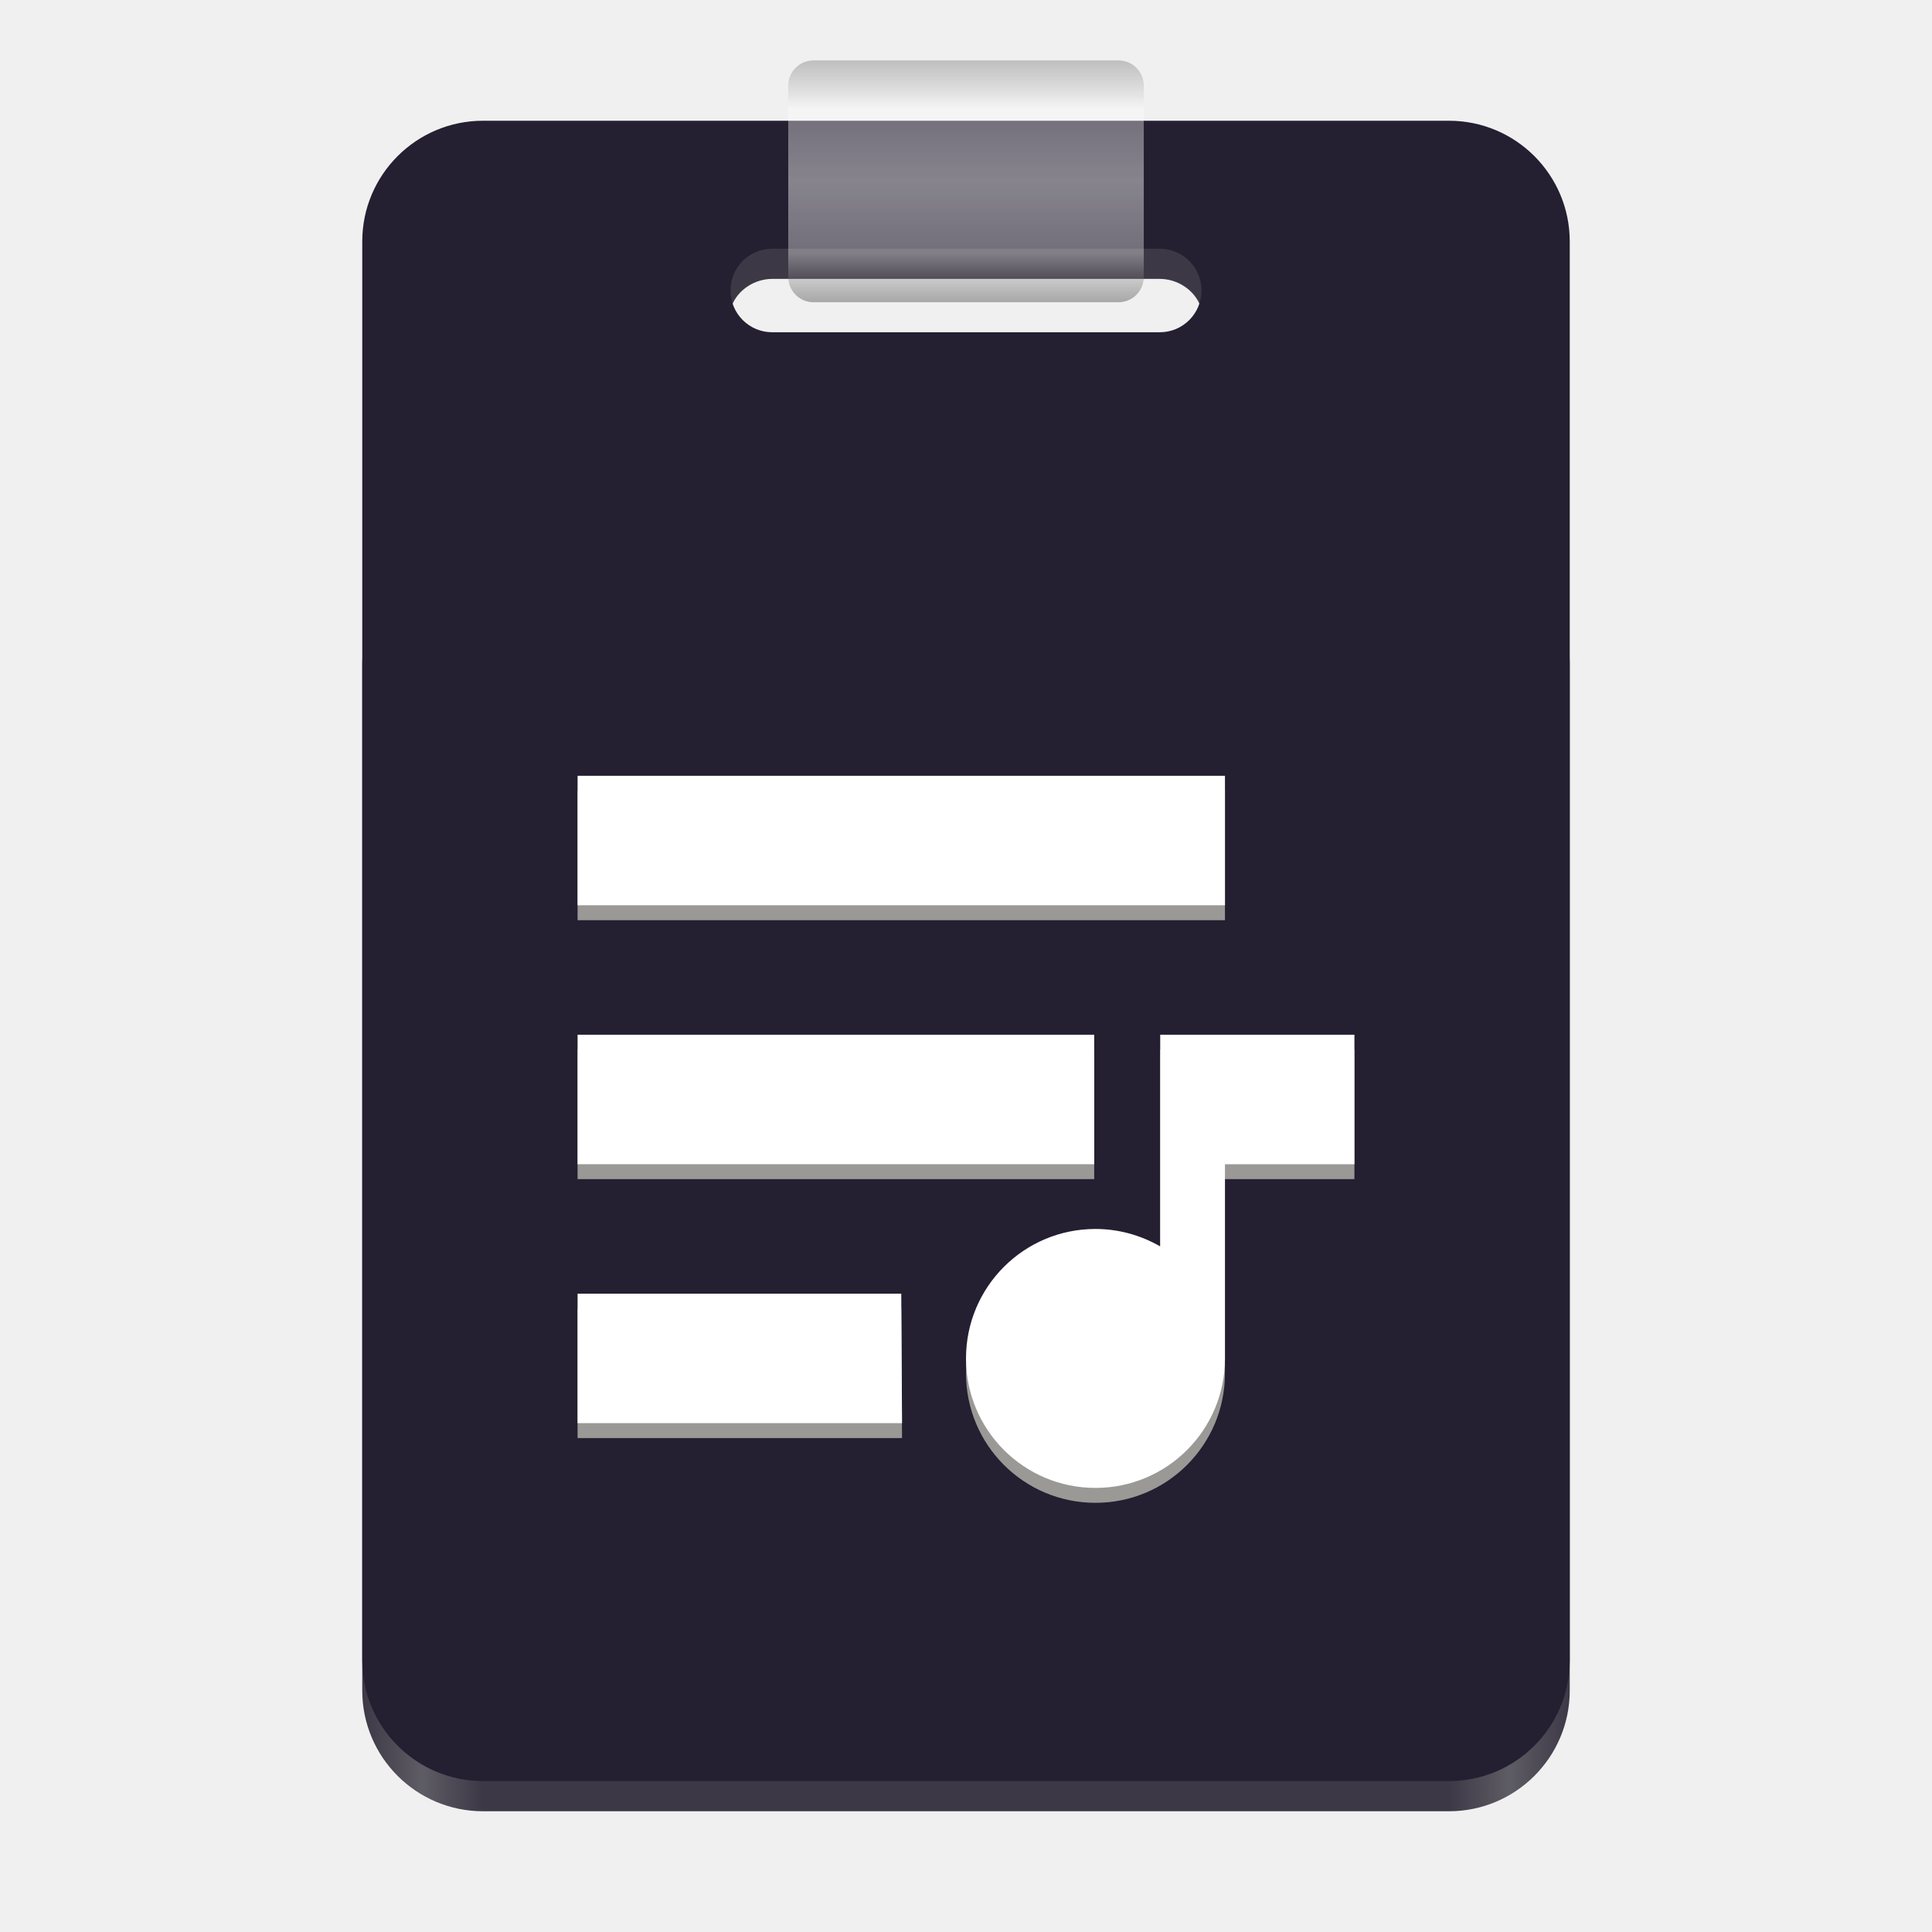
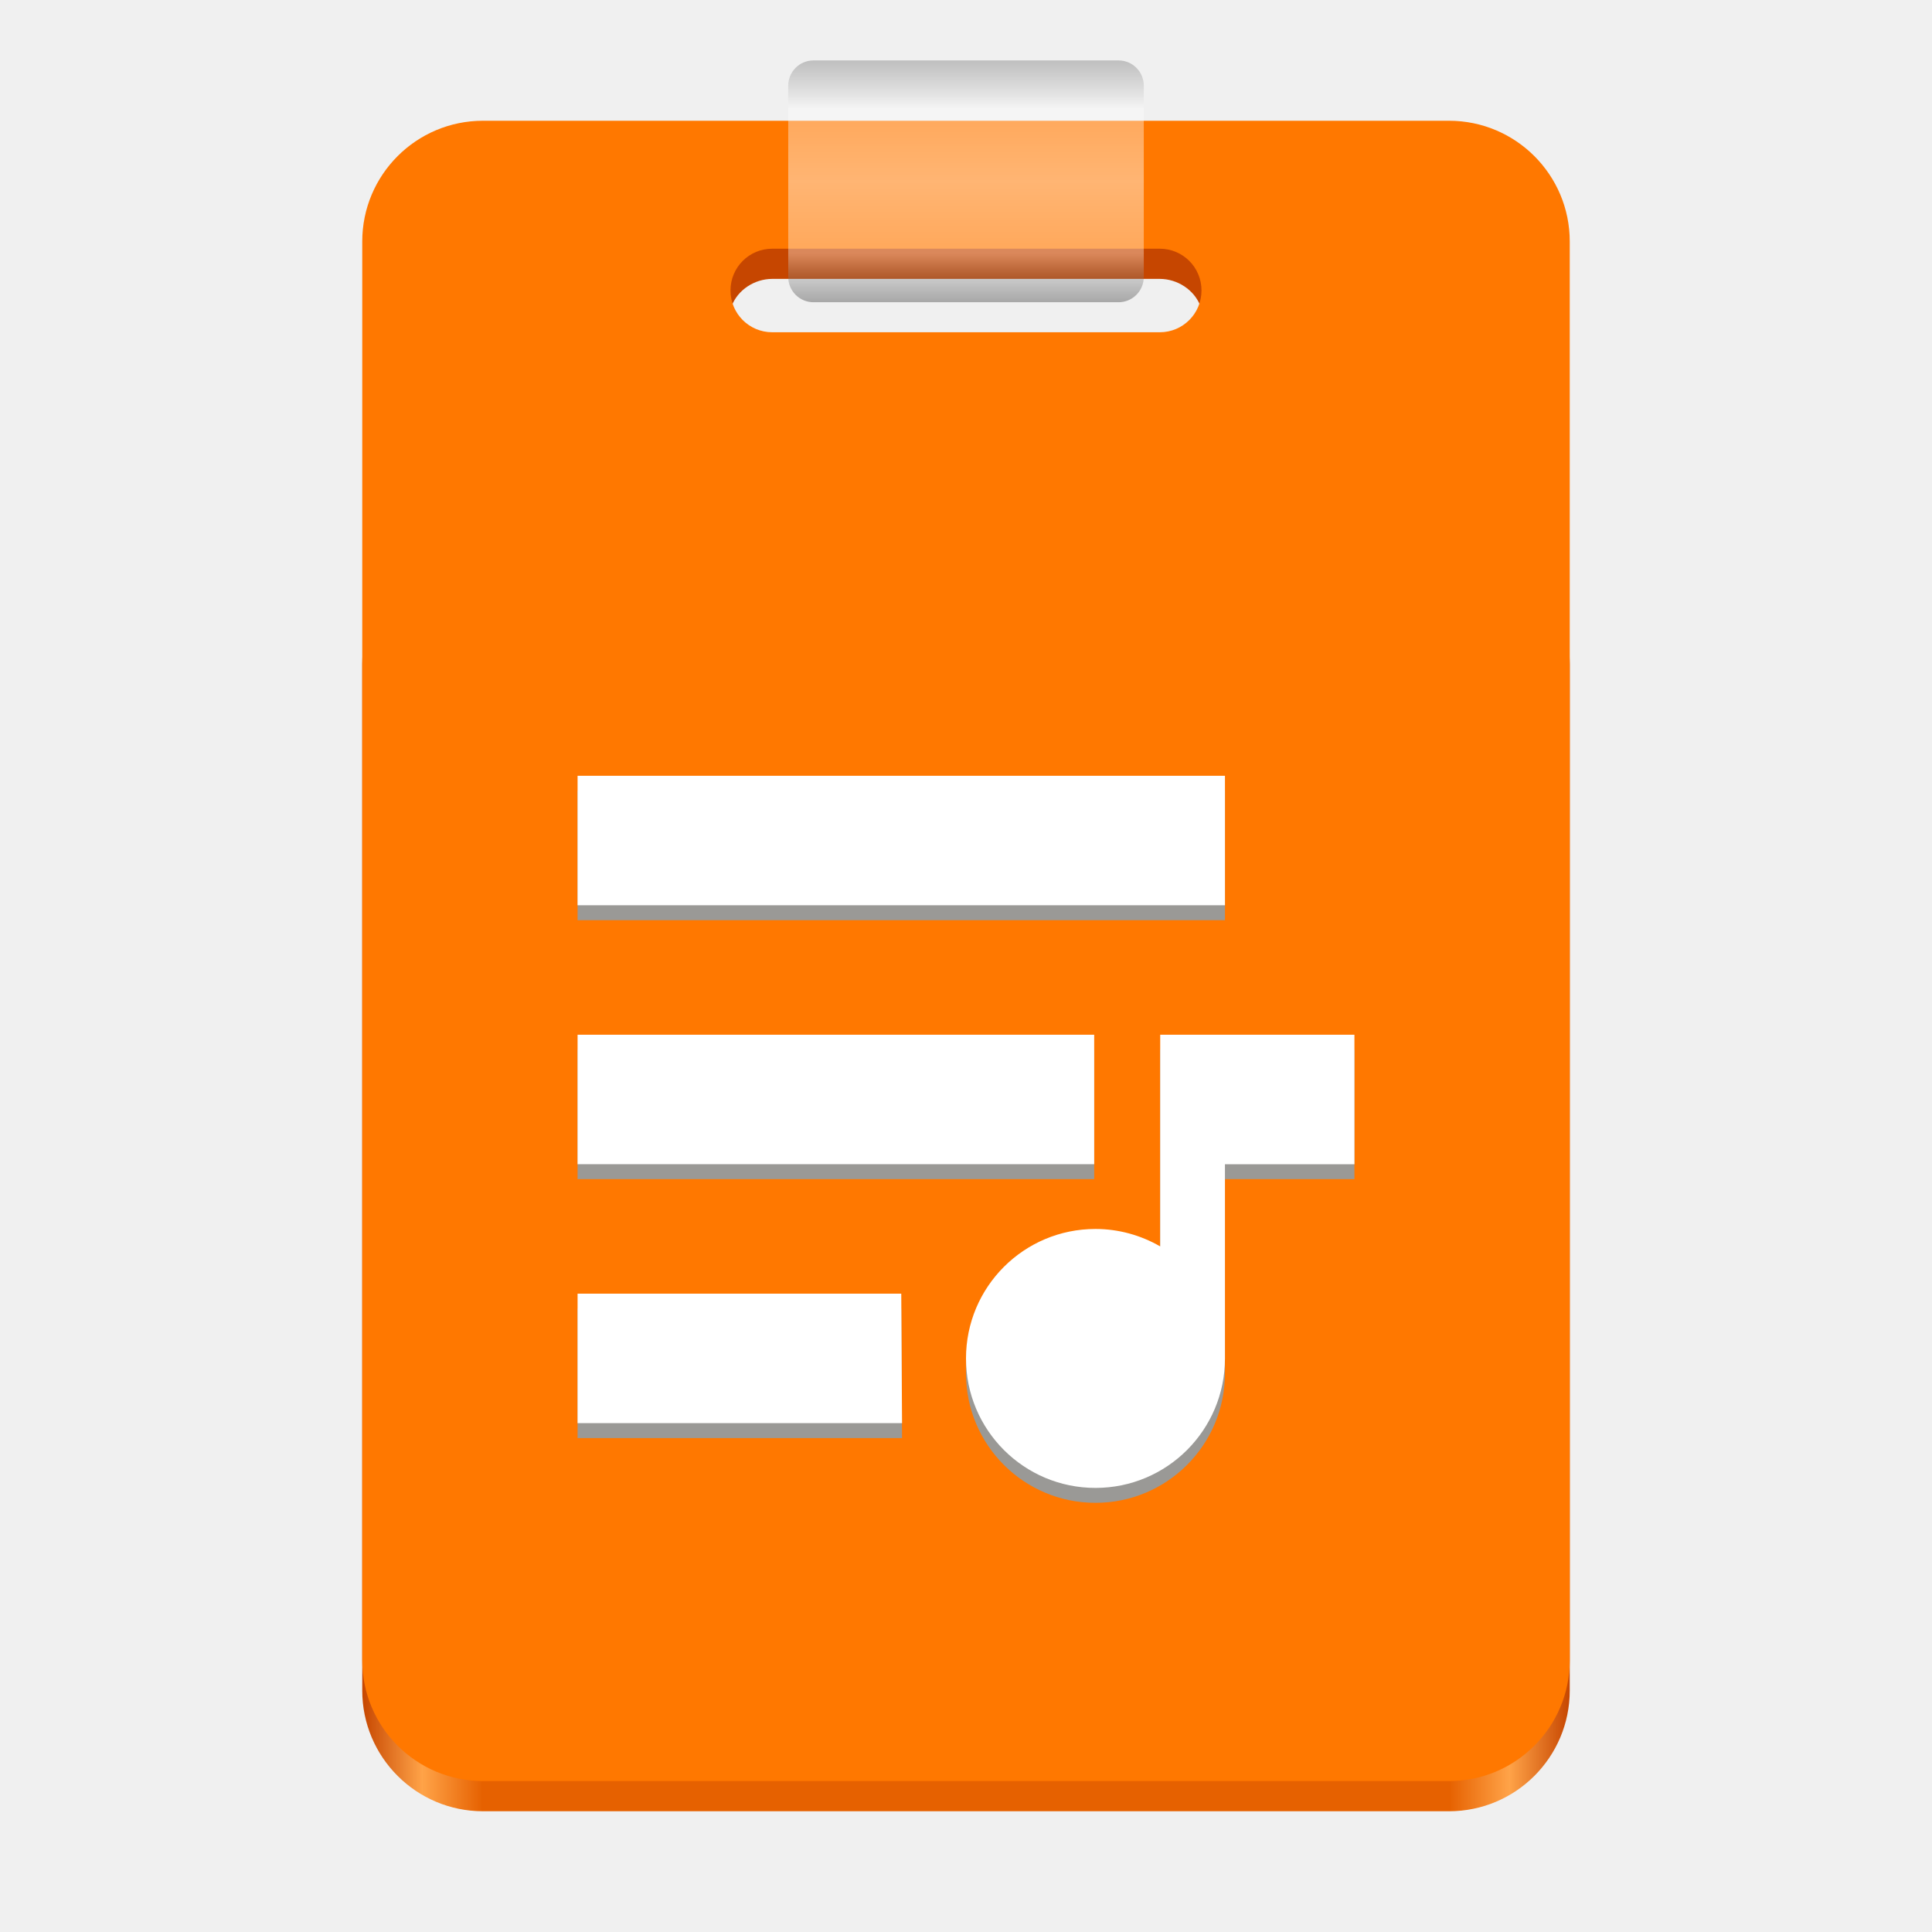
<svg xmlns="http://www.w3.org/2000/svg" height="128px" viewBox="0 0 128 128" width="128px">
  <linearGradient id="a" gradientTransform="matrix(0.192351 0 0 0.25 22.00525 57.00005)" gradientUnits="userSpaceOnUse" x1="10.276" x2="426.276" y1="260" y2="260">
-     <stop offset="0" stop-color="#3d3846" />
-     <stop offset="0.05" stop-color="#5e5c64" />
-     <stop offset="0.1" stop-color="#3d3846" />
-     <stop offset="0.9" stop-color="#3d3846" />
-     <stop offset="0.95" stop-color="#5e5c64" />
-     <stop offset="1" stop-color="#3d3846" />
+     <stop offset="0" stop-color="#c64600" />
+     <stop offset="0.05" stop-color="#ffa348" />
+     <stop offset="0.1" stop-color="#e66100" />
+     <stop offset="0.9" stop-color="#e66100" />
+     <stop offset="0.95" stop-color="#ffa348" />
+     <stop offset="1" stop-color="#c64600" />
  </linearGradient>
  <linearGradient id="b" gradientUnits="userSpaceOnUse" x1="64" x2="64" y1="4.003" y2="20.022">
    <stop offset="0" stop-color="#4d4d4d" stop-opacity="0.302" />
    <stop offset="0.2" stop-color="#ffffff" stop-opacity="0.349" />
    <stop offset="0.5" stop-color="#ffffff" stop-opacity="0.451" />
    <stop offset="0.8" stop-color="#ffffff" stop-opacity="0.353" />
    <stop offset="1" stop-opacity="0.302" />
  </linearGradient>
-   <path d="m 50.164 15.477 c -1.531 0 -2.766 1.234 -2.766 2.766 c 0 0.355 0.969 1.691 1.09 2 c 0.398 -1.031 1.496 -1.766 2.676 -1.766 h 25.672 c 1.18 0 2.277 0.734 2.68 1.766 c 0.121 -0.309 1.086 -1.645 1.086 -2 c 0 -1.531 -1.234 -2.766 -2.766 -2.766 z m 0 0" fill="#3d3846" />
+   <path d="m 50.164 15.477 c -1.531 0 -2.766 1.234 -2.766 2.766 c 0 0.355 0.969 1.691 1.09 2 c 0.398 -1.031 1.496 -1.766 2.676 -1.766 h 25.672 c 1.18 0 2.277 0.734 2.68 1.766 c 0.121 -0.309 1.086 -1.645 1.086 -2 c 0 -1.531 -1.234 -2.766 -2.766 -2.766 z m 0 0" fill="#c64600" />
  <path d="m 32 36 h 64 c 4.418 0 8 3.582 8 8 v 68 c 0 4.418 -3.582 8 -8 8 h -64 c -4.418 0 -8 -3.582 -8 -8 v -68 c 0 -4.418 3.582 -8 8 -8 z m 0 0" fill="url(#a)" />
-   <path d="m 32 8 c -4.418 0 -8 3.582 -8 8 v 94 c 0 4.418 3.582 8 8 8 h 64 c 4.418 0 8 -3.582 8 -8 v -94 c 0 -4.418 -3.582 -8 -8 -8 z m 19.164 8.477 h 25.672 c 1.531 0 2.766 1.234 2.766 2.766 c 0 1.535 -1.234 2.77 -2.766 2.77 h -25.672 c -1.531 0 -2.766 -1.234 -2.766 -2.77 c 0 -1.531 1.234 -2.766 2.766 -2.766 z m 0 0" fill="#241f31" />
+   <path d="m 32 8 c -4.418 0 -8 3.582 -8 8 v 94 c 0 4.418 3.582 8 8 8 h 64 c 4.418 0 8 -3.582 8 -8 v -94 c 0 -4.418 -3.582 -8 -8 -8 z m 19.164 8.477 h 25.672 c 1.531 0 2.766 1.234 2.766 2.766 c 0 1.535 -1.234 2.77 -2.766 2.77 h -25.672 c -1.531 0 -2.766 -1.234 -2.766 -2.77 c 0 -1.531 1.234 -2.766 2.766 -2.766 z m 0 0" fill="#ff7800" />
  <path d="m 38.266 52.387 v 8.578 h 42.891 v -8.578 z m 0 17.156 v 8.578 h 34.227 v -8.578 z m 0 17.156 v 8.578 h 21.496 l -0.051 -8.578 z m 0 0" fill="#9a9996" />
  <path d="m 76.867 69.543 v 14.023 c -1.309 -0.754 -2.781 -1.156 -4.289 -1.156 c -4.742 0 -8.578 3.836 -8.578 8.578 c 0 4.742 3.836 8.578 8.578 8.578 s 8.578 -3.836 8.578 -8.578 v -12.867 h 8.578 v -8.578 z m 0 0" fill="#9a9996" />
  <path d="m 38.266 51.398 v 8.578 h 42.891 v -8.578 z m 0 17.156 v 8.578 h 34.227 v -8.578 z m 0 17.156 v 8.578 h 21.496 l -0.051 -8.578 z m 0 0" fill="#ffffff" />
  <path d="m 76.867 68.555 v 14.023 c -1.309 -0.754 -2.781 -1.156 -4.289 -1.156 c -4.742 0 -8.578 3.836 -8.578 8.578 c 0 4.738 3.836 8.578 8.578 8.578 s 8.578 -3.84 8.578 -8.578 v -12.867 h 8.578 v -8.578 z m 0 0" fill="#ffffff" />
  <path d="m 53.895 4.004 h 20.211 c 0.922 0 1.672 0.746 1.672 1.672 v 12.676 c 0 0.922 -0.75 1.672 -1.672 1.672 h -20.211 c -0.922 0 -1.672 -0.75 -1.672 -1.672 v -12.676 c 0 -0.926 0.75 -1.672 1.672 -1.672 z m 0 0" fill="url(#b)" />
</svg>
